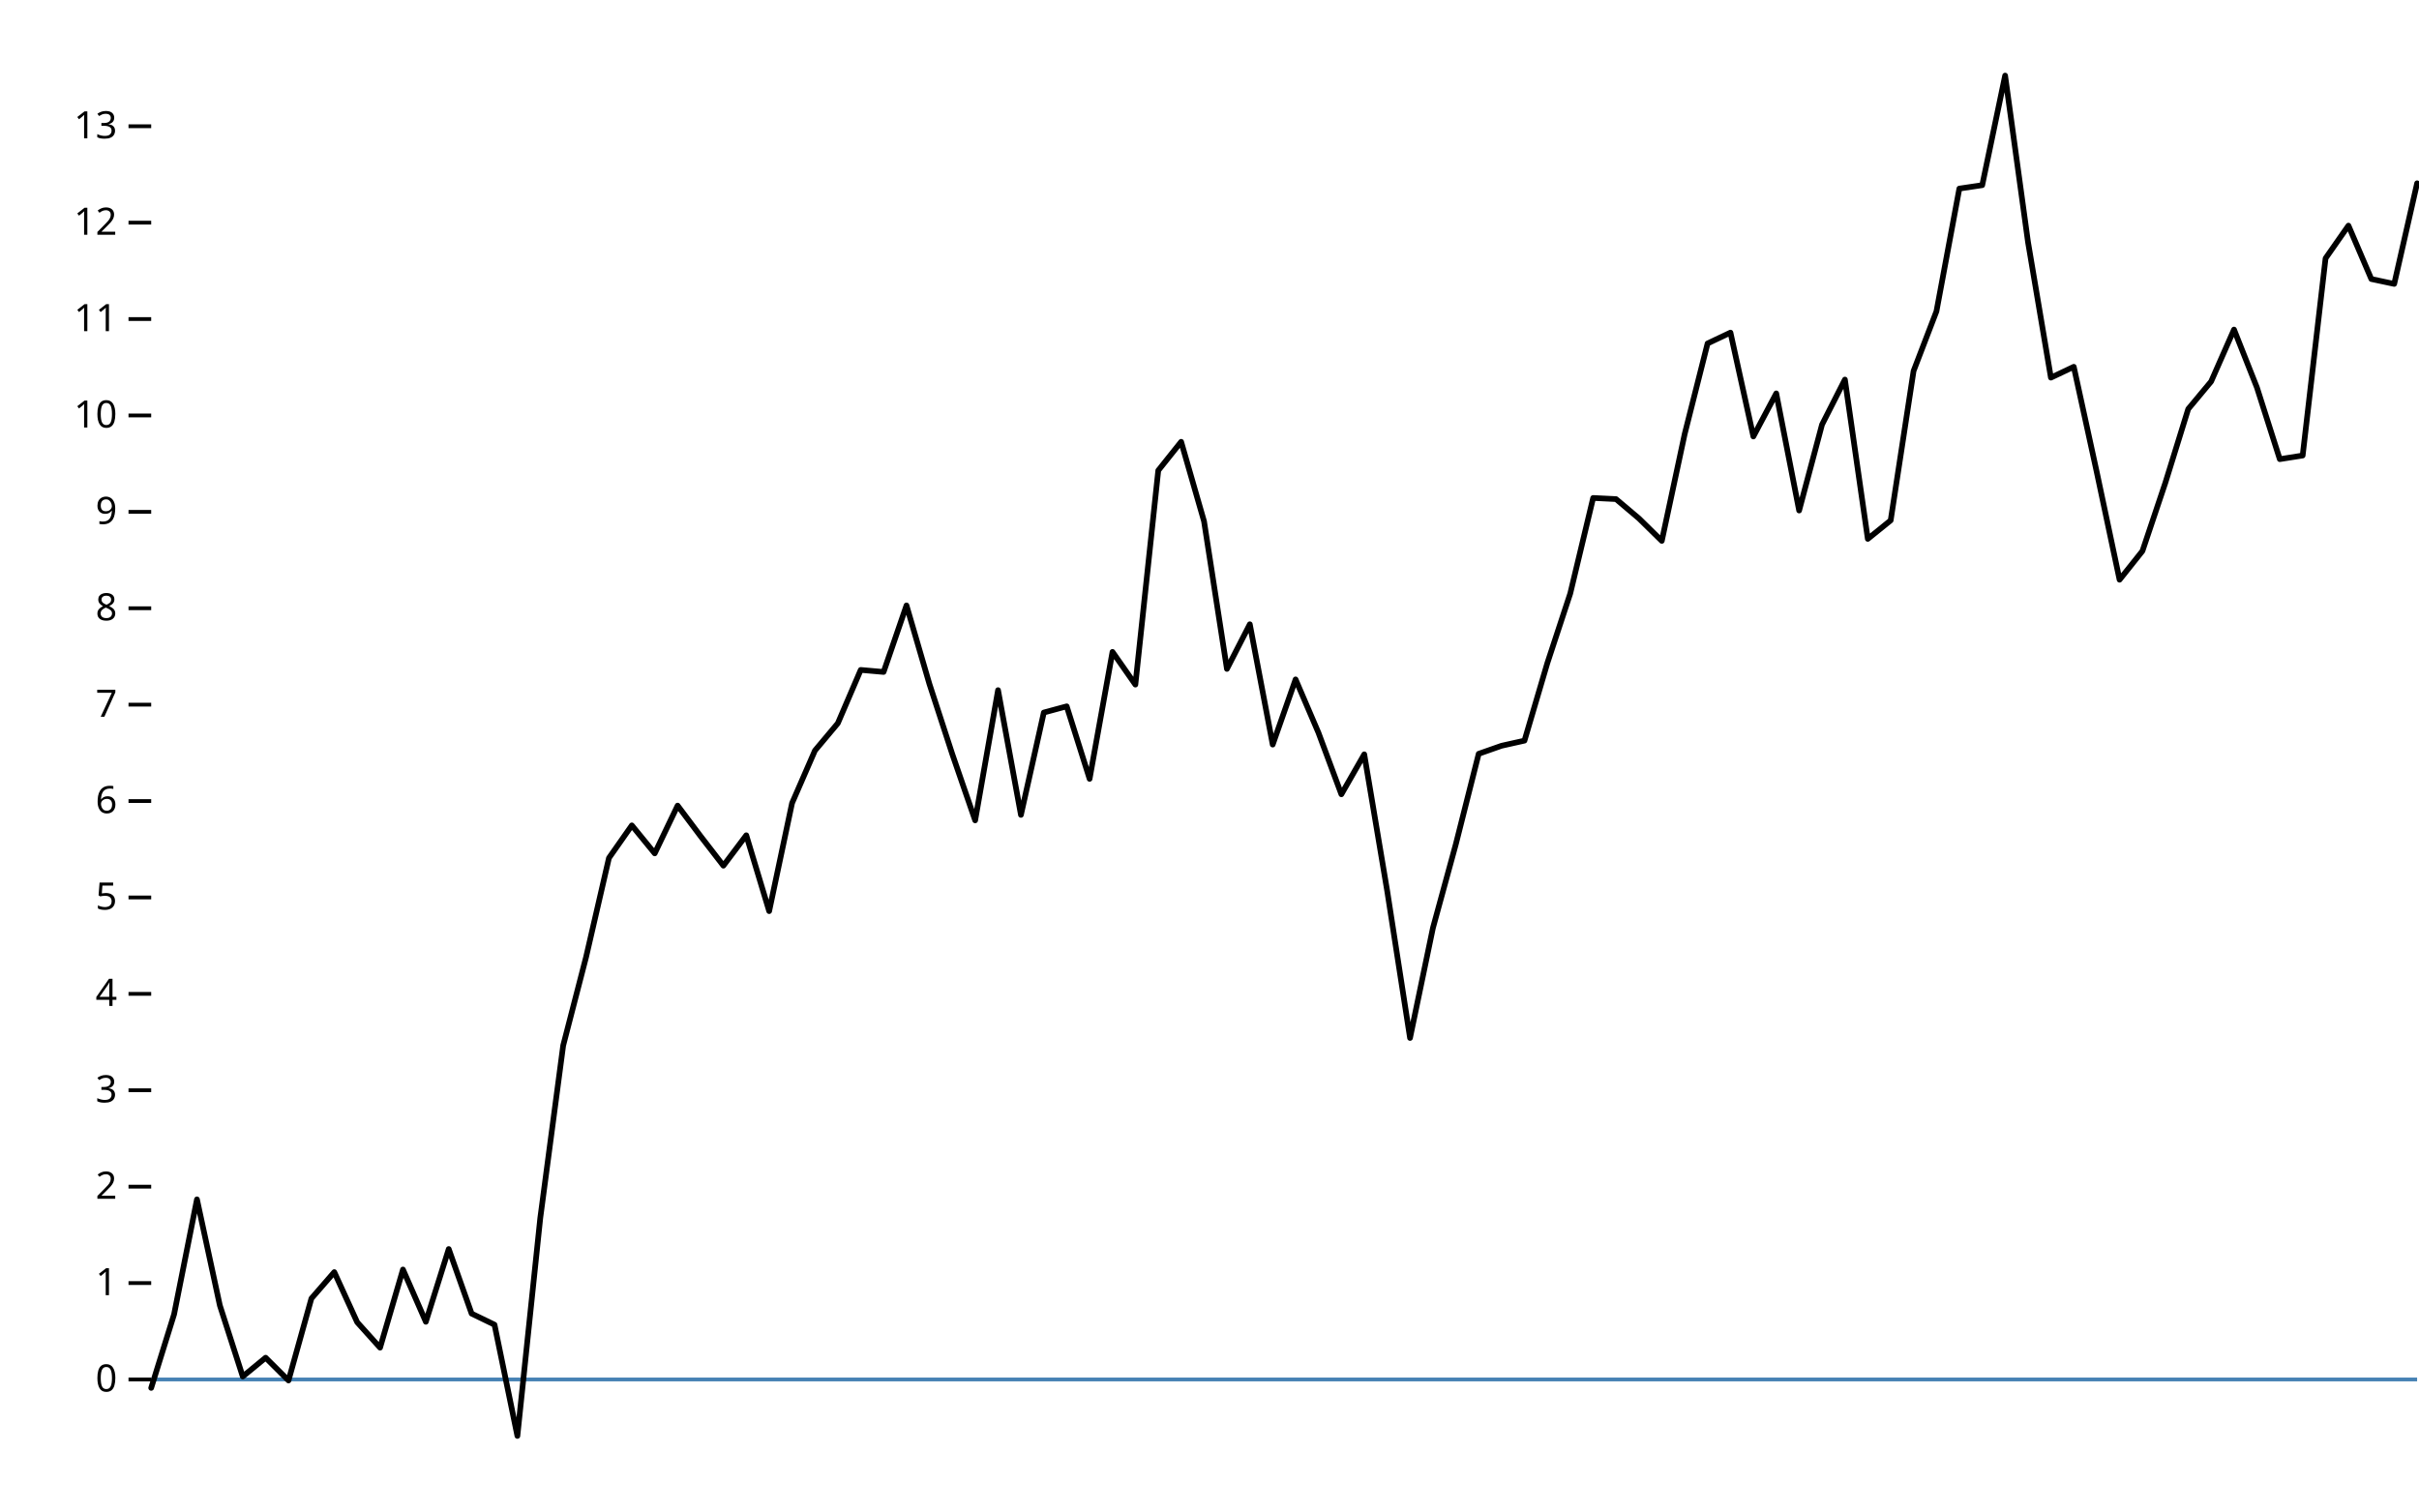
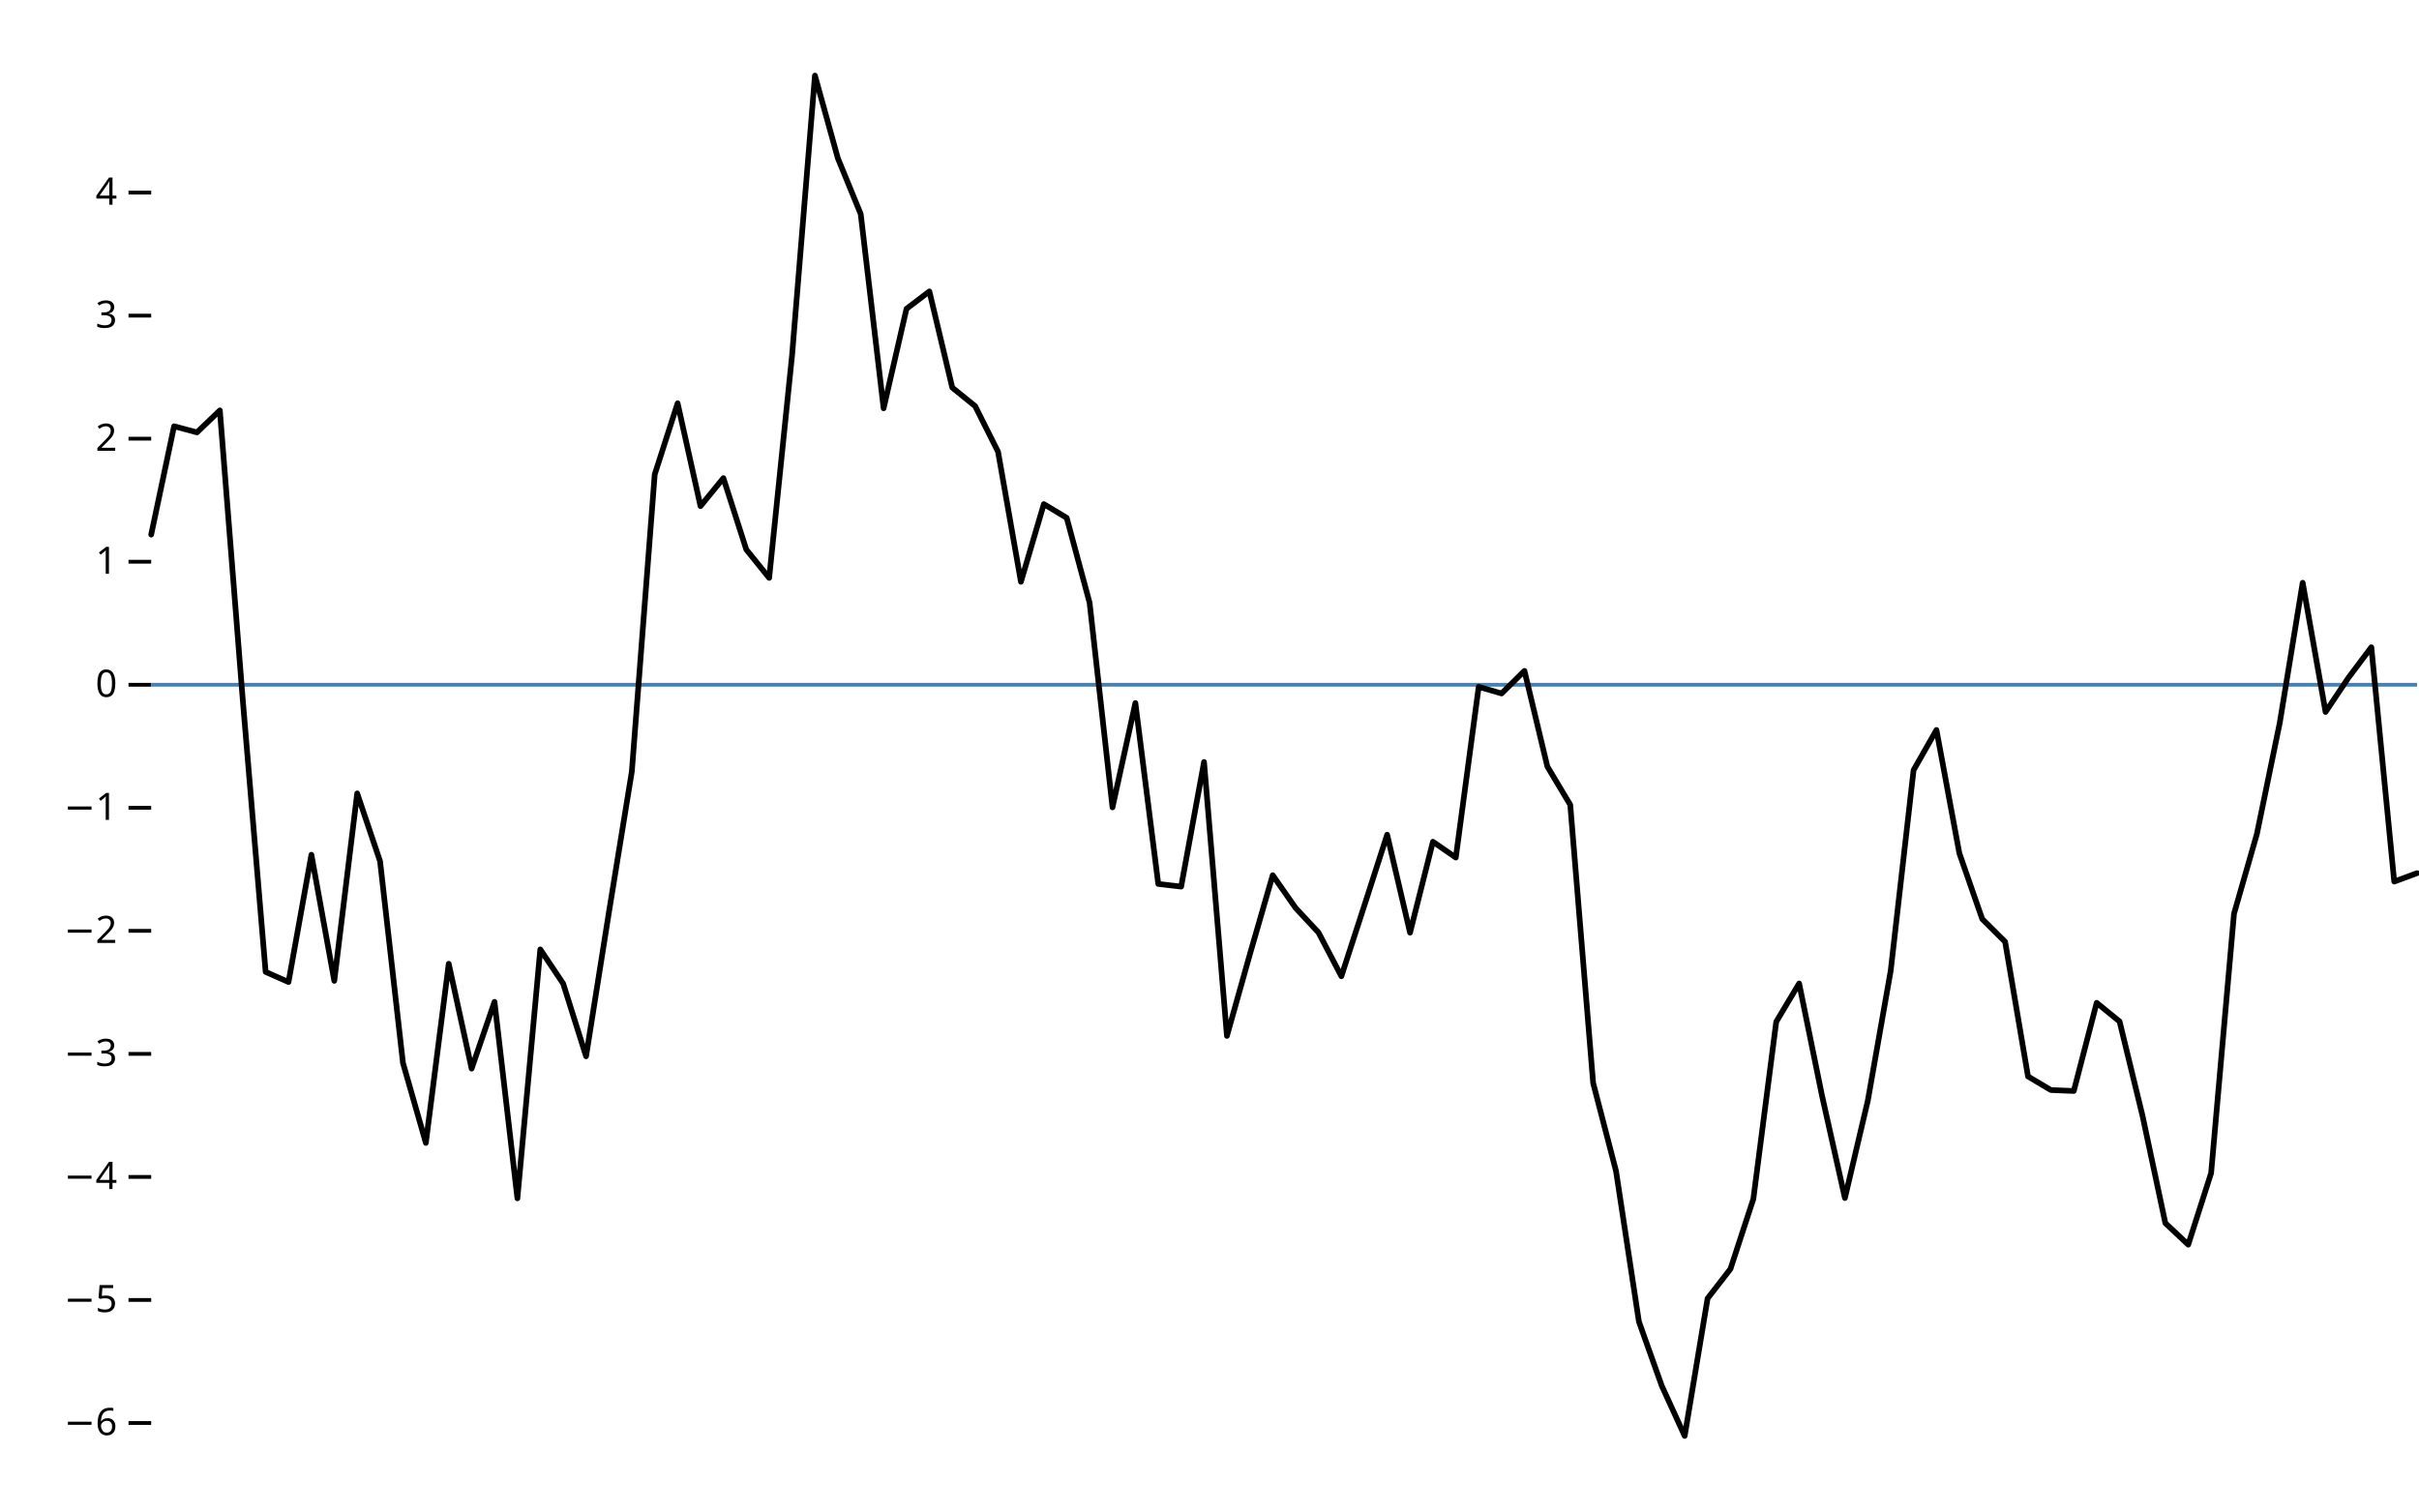
<svg xmlns="http://www.w3.org/2000/svg" class="plot-d6a7b5" fill="currentColor" font-family="system-ui, sans-serif" font-size="10" text-anchor="middle" width="640" height="400" viewBox="0 0 640 400" style="color: black; background-color: white;">
  <style>.plot-d6a7b5 {
  display: block;
  background: white;
  height: auto;
  height: intrinsic;
  max-width: 100%;
}
.plot-d6a7b5 text,
.plot-d6a7b5 tspan {
  white-space: pre;
}</style>
  <g aria-label="y-axis tick" fill="none" stroke="currentColor">
-     <path transform="translate(40,365.0535)" d="M0,0L-6,0" />
-     <path transform="translate(40,339.5424)" d="M0,0L-6,0" />
-     <path transform="translate(40,314.0312)" d="M0,0L-6,0" />
-     <path transform="translate(40,288.52)" d="M0,0L-6,0" />
-     <path transform="translate(40,263.0089)" d="M0,0L-6,0" />
-     <path transform="translate(40,237.4977)" d="M0,0L-6,0" />
-     <path transform="translate(40,211.9866)" d="M0,0L-6,0" />
-     <path transform="translate(40,186.4754)" d="M0,0L-6,0" />
-     <path transform="translate(40,160.9643)" d="M0,0L-6,0" />
-     <path transform="translate(40,135.4531)" d="M0,0L-6,0" />
-     <path transform="translate(40,109.9419)" d="M0,0L-6,0" />
-     <path transform="translate(40,84.43078)" d="M0,0L-6,0" />
-     <path transform="translate(40,58.91963)" d="M0,0L-6,0" />
-     <path transform="translate(40,33.40847)" d="M0,0L-6,0" />
+     <path transform="translate(40,376.5746)" d="M0,0L-6,0" />
+     <path transform="translate(40,344.014)" d="M0,0L-6,0" />
+     <path transform="translate(40,311.4533)" d="M0,0L-6,0" />
+     <path transform="translate(40,278.8926)" d="M0,0L-6,0" />
+     <path transform="translate(40,246.3319)" d="M0,0L-6,0" />
+     <path transform="translate(40,213.7713)" d="M0,0L-6,0" />
+     <path transform="translate(40,181.2106)" d="M0,0L-6,0" />
+     <path transform="translate(40,148.6499)" d="M0,0L-6,0" />
+     <path transform="translate(40,116.0892)" d="M0,0L-6,0" />
+     <path transform="translate(40,83.52857)" d="M0,0L-6,0" />
+     <path transform="translate(40,50.96789)" d="M0,0L-6,0" />
  </g>
  <g aria-label="y-axis tick label" text-anchor="end" font-variant="tabular-nums" transform="translate(-9,0)">
-     <text y="0.32em" transform="translate(40,365.0535)">0</text>
-     <text y="0.32em" transform="translate(40,339.5424)">1</text>
-     <text y="0.32em" transform="translate(40,314.0312)">2</text>
-     <text y="0.32em" transform="translate(40,288.52)">3</text>
-     <text y="0.32em" transform="translate(40,263.0089)">4</text>
-     <text y="0.32em" transform="translate(40,237.4977)">5</text>
-     <text y="0.32em" transform="translate(40,211.9866)">6</text>
-     <text y="0.32em" transform="translate(40,186.4754)">7</text>
-     <text y="0.32em" transform="translate(40,160.9643)">8</text>
-     <text y="0.32em" transform="translate(40,135.4531)">9</text>
-     <text y="0.32em" transform="translate(40,109.9419)">10</text>
-     <text y="0.32em" transform="translate(40,84.43078)">11</text>
-     <text y="0.32em" transform="translate(40,58.91963)">12</text>
-     <text y="0.32em" transform="translate(40,33.40847)">13</text>
+     <text y="0.32em" transform="translate(40,376.5746)">−6</text>
+     <text y="0.32em" transform="translate(40,344.014)">−5</text>
+     <text y="0.32em" transform="translate(40,311.4533)">−4</text>
+     <text y="0.32em" transform="translate(40,278.8926)">−3</text>
+     <text y="0.32em" transform="translate(40,246.3319)">−2</text>
+     <text y="0.32em" transform="translate(40,213.7713)">−1</text>
+     <text y="0.32em" transform="translate(40,181.2106)">0</text>
+     <text y="0.32em" transform="translate(40,148.6499)">1</text>
+     <text y="0.32em" transform="translate(40,116.0892)">2</text>
+     <text y="0.32em" transform="translate(40,83.52857)">3</text>
+     <text y="0.32em" transform="translate(40,50.96789)">4</text>
  </g>
  <g aria-label="rule" stroke="steelblue">
-     <line x1="40" x2="639.5" y1="365.054" y2="365.054" />
+     <line x1="40" x2="639.5" y1="181.211" y2="181.211" />
  </g>
  <g aria-label="line" fill="none" stroke="currentColor" stroke-width="1.5" stroke-linejoin="round" stroke-linecap="round">
-     <path d="M40,367.291L46.056,347.819L52.111,317.392L58.167,345.461L64.222,364.276L70.278,359.293L76.333,365.324L82.389,343.621L88.444,336.644L94.5,349.909L100.556,356.641L106.611,335.958L112.667,349.793L118.722,330.534L124.778,347.627L130.833,350.557L136.889,380L142.944,322.316L149,276.688L155.056,253.291L161.111,227.052L167.167,218.423L173.222,225.833L179.278,213.189L185.333,221.252L191.389,229.087L197.444,221.04L203.5,241.118L209.556,212.53L215.611,198.626L221.667,191.403L227.722,177.286L233.778,177.822L239.833,160.216L245.889,180.974L251.944,199.554L258,217.103L264.056,182.641L270.111,215.644L276.167,188.559L282.222,186.92L288.278,206.116L294.333,172.512L300.389,181.167L306.444,124.503L312.5,116.912L318.556,137.948L324.611,177.017L330.667,165.2L336.722,197.043L342.778,179.791L348.833,193.922L354.889,210.197L360.944,199.622L367,235.68L373.056,274.683L379.111,245.581L385.167,223.426L391.222,199.478L397.278,197.353L403.333,195.999L409.389,175.46L415.444,157.063L421.5,131.778L427.556,132.077L433.611,137.191L439.667,143.139L445.722,114.851L451.778,90.887L457.833,88.021L463.889,115.508L469.944,104.104L476,135.098L482.056,112.369L488.111,100.447L494.167,142.61L500.222,137.713L506.278,98.174L512.333,82.381L518.389,49.904L524.444,49.005L530.5,20L536.556,64.063L542.611,99.935L548.667,97.067L554.722,124.825L560.778,153.419L566.833,145.811L572.889,127.767L578.944,108.234L585,100.964L591.056,87.214L597.111,102.521L603.167,121.506L609.222,120.548L615.278,68.36L621.333,59.705L627.389,73.844L633.444,75.13L639.5,48.5" />
+     <path d="M40,141.479L46.056,112.804L52.111,114.427L58.167,108.605L64.222,185.112L70.278,257.197L76.333,259.885L82.389,226.196L88.444,259.566L94.5,209.959L100.556,227.922L106.611,281.291L112.667,302.461L118.722,255.044L124.778,282.795L130.833,265.12L136.889,317.124L142.944,251.244L149,260.3L155.056,279.534L161.111,241.381L167.167,204.163L173.222,125.547L179.278,106.712L185.333,133.941L191.389,126.523L197.444,145.419L203.5,152.931L209.556,94.063L215.611,20L221.667,41.852L227.722,56.642L233.778,108.054L239.833,81.715L245.889,77.117L251.944,102.578L258,107.474L264.056,119.545L270.111,153.961L276.167,133.4L282.222,137.04L288.278,159.504L294.333,213.66L300.389,186.046L306.444,233.919L312.5,234.629L318.556,201.651L324.611,274.138L330.667,252.592L336.722,231.608L342.778,240.274L348.833,246.764L354.889,258.351L360.944,239.705L367,220.887L373.056,246.812L379.111,222.752L385.167,226.936L391.222,181.755L397.278,183.517L403.333,177.534L409.389,202.858L415.444,212.977L421.5,286.596L427.556,309.896L433.611,349.743L439.667,366.764L445.722,380L451.778,343.619L457.833,335.804L463.889,317.28L469.944,270.392L476,260.26L482.056,289.965L488.111,317.041L494.167,291.299L500.222,256.922L506.278,203.809L512.333,193.171L518.389,225.801L524.444,243.201L530.5,249.222L536.556,284.863L542.611,288.463L548.667,288.71L554.722,265.38L560.778,270.312L566.833,295.208L572.889,323.679L578.944,329.379L585,310.436L591.056,241.802L597.111,220.701L603.167,191.268L609.222,154.215L615.278,188.412L621.333,179.345L627.389,171.283L633.444,233.296L639.5,231.062" />
  </g>
</svg>
